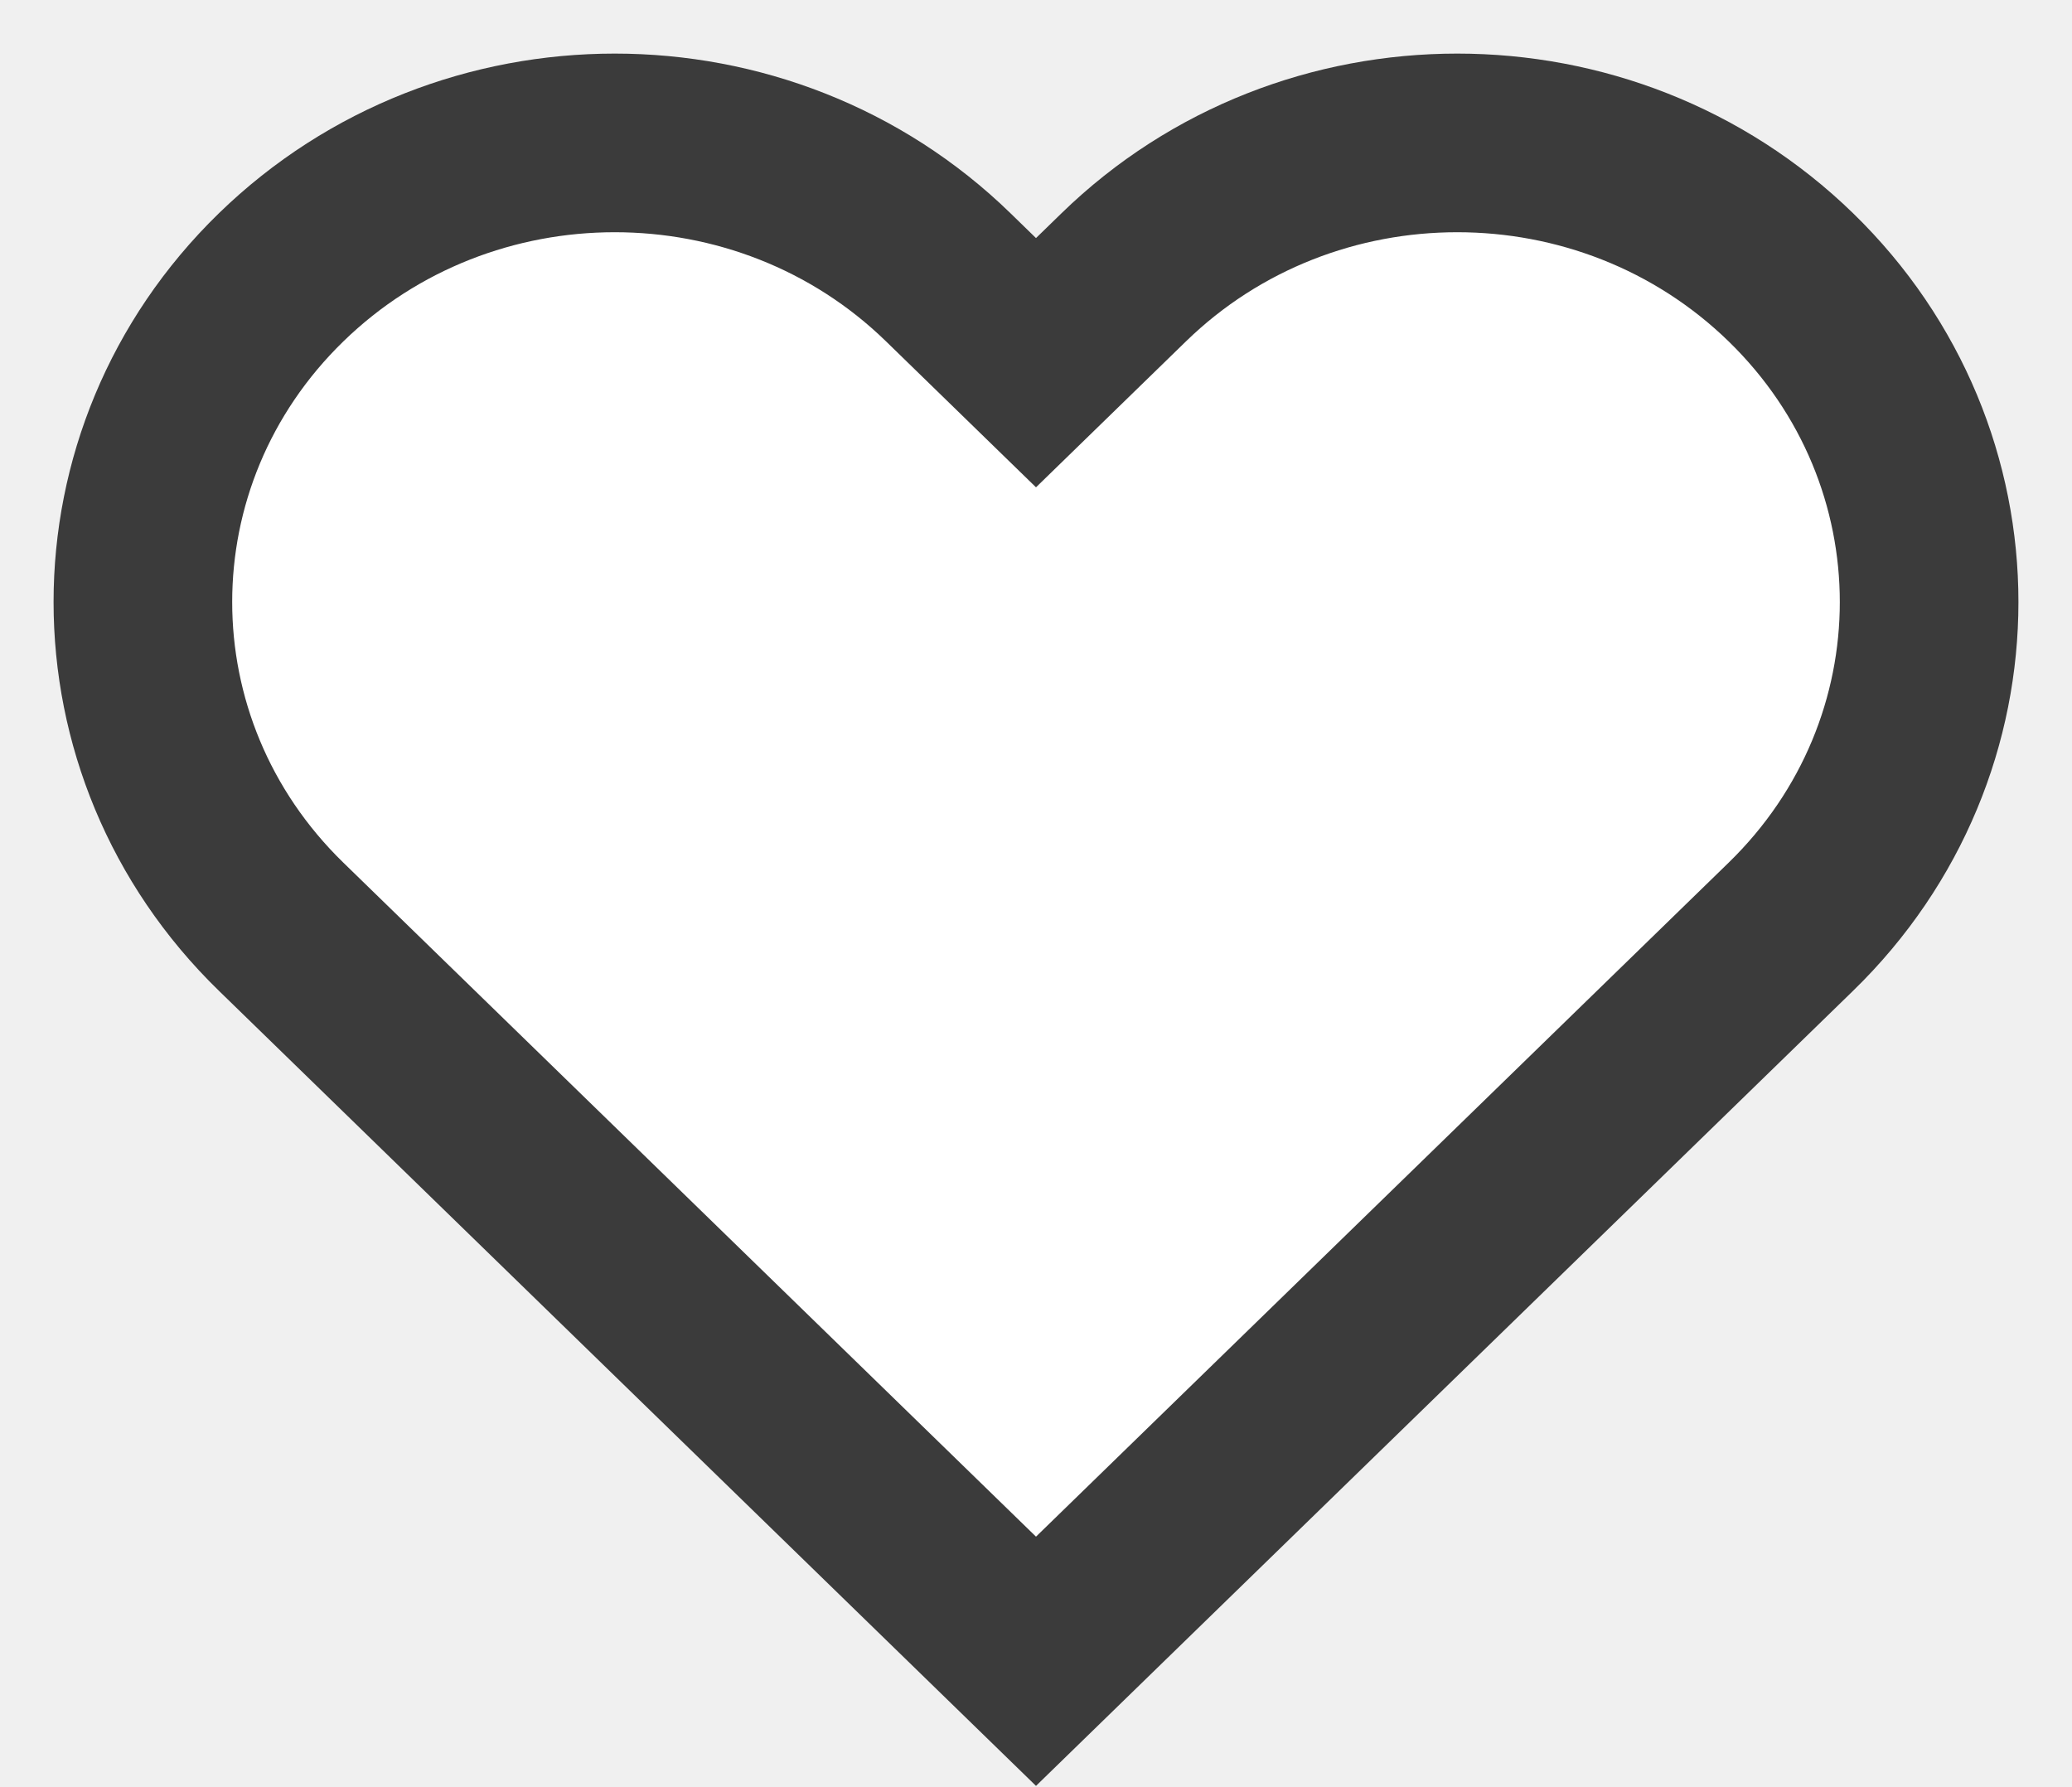
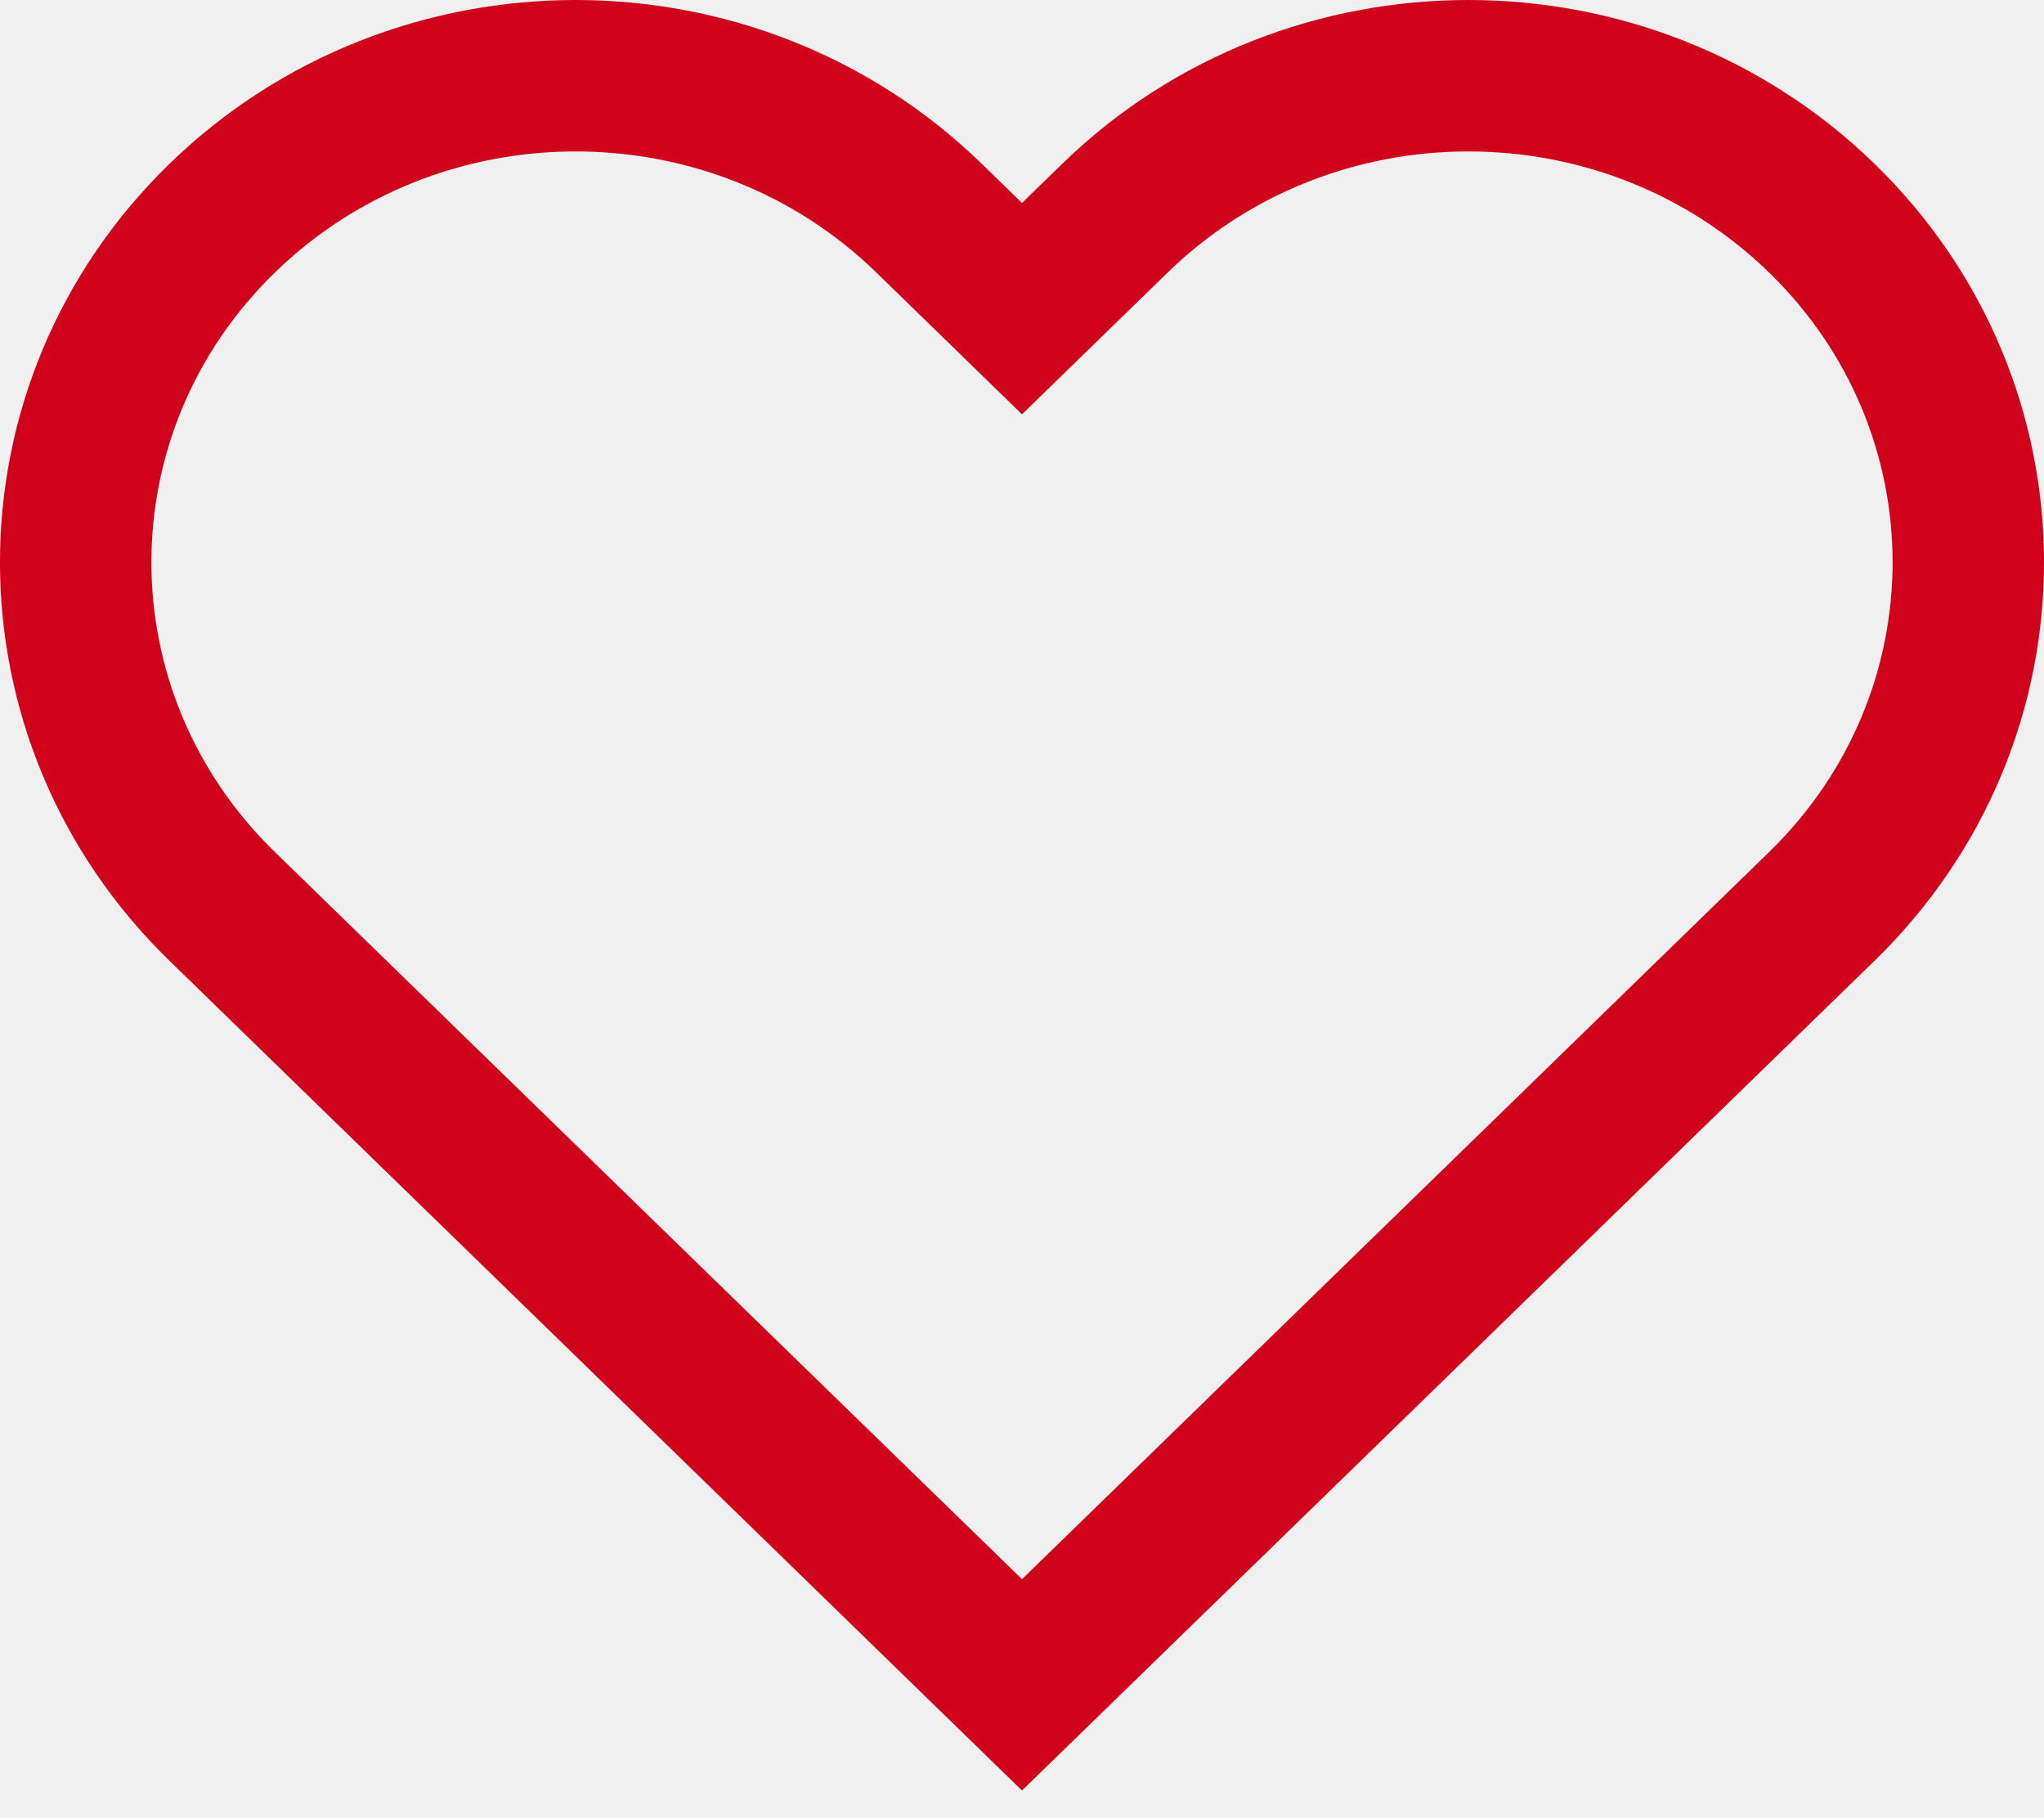
- <svg xmlns="http://www.w3.org/2000/svg" width="29px" height="25px" viewBox="0 0 29 25" version="1.1">
-   <g id="BNNVARA-Home" stroke="none" stroke-width="1" fill="none" fill-rule="evenodd">
-     <g id="Artboard" transform="translate(-71, -121)" fill="#FFFFFF" fill-rule="nonzero" stroke="#3B3B3B" stroke-width="2.5">
-       <path d="M96.066,124.882 C94.776,123.627 93.086,123 91.396,123 C89.706,123 88.016,123.627 86.727,124.882 L85.5,126.076 L84.273,124.882 C82.984,123.627 81.294,123 79.604,123 C77.914,123 76.224,123.627 74.934,124.882 C72.355,127.391 72.355,131.46 74.934,133.969 L85.5,144.25 L96.066,133.969 C98.645,131.46 98.645,127.391 96.066,124.882" id="heart-outline" />
+ <svg xmlns="http://www.w3.org/2000/svg" width="27px" height="24px" viewBox="0 0 27 24" version="1.1">
+   <g id="Page-1" stroke="none" stroke-width="1" fill="none" fill-rule="evenodd">
+     <g id="Artboard" transform="translate(-72, -57)" fill-rule="nonzero" stroke="#D0021B" stroke-width="2">
+       <g id="heart-filled" transform="translate(73, 58)">
+         <path d="M23.066,1.882 C21.776,0.627 20.086,0 18.396,0 C16.706,0 15.016,0.627 13.727,1.882 L12.5,3.076 L11.273,1.882 C9.984,0.627 8.294,0 6.604,0 C4.914,0 3.224,0.627 1.934,1.882 C-0.645,4.391 -0.645,8.46 1.934,10.969 L12.5,21.25 L23.066,10.969 C25.645,8.46 25.645,4.391 23.066,1.882" id="path-1" />
+       </g>
    </g>
  </g>
</svg>
